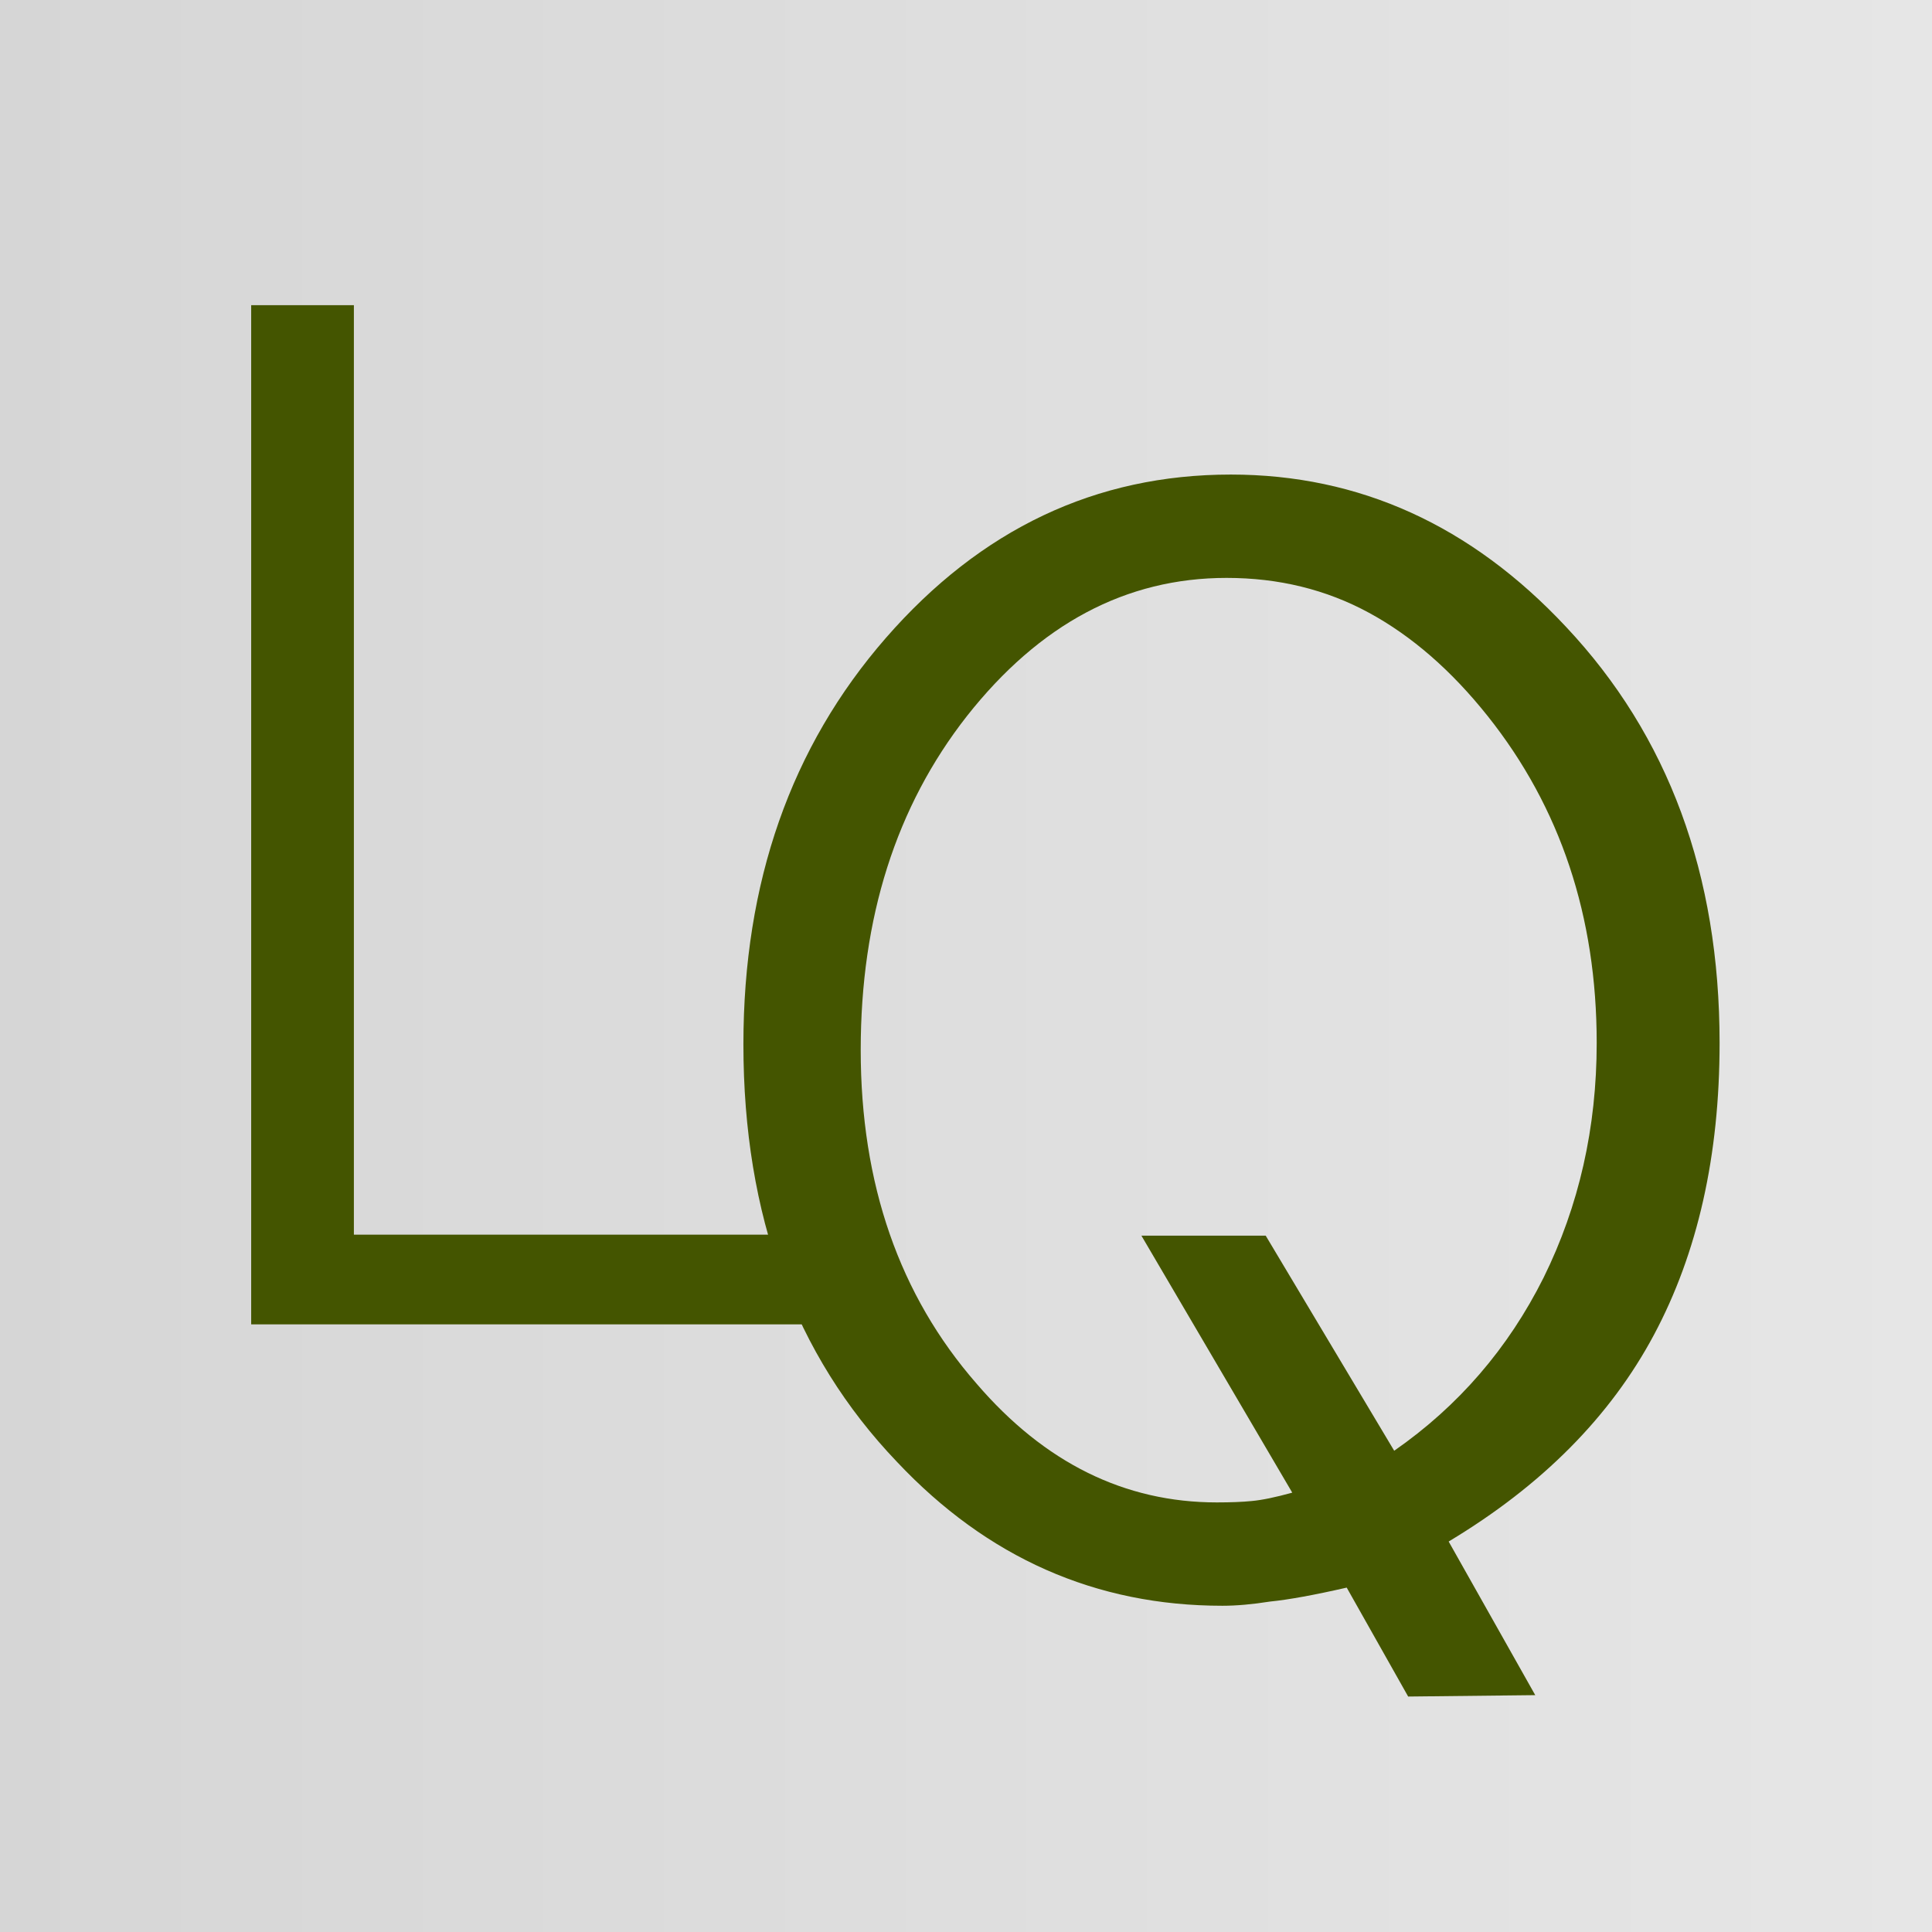
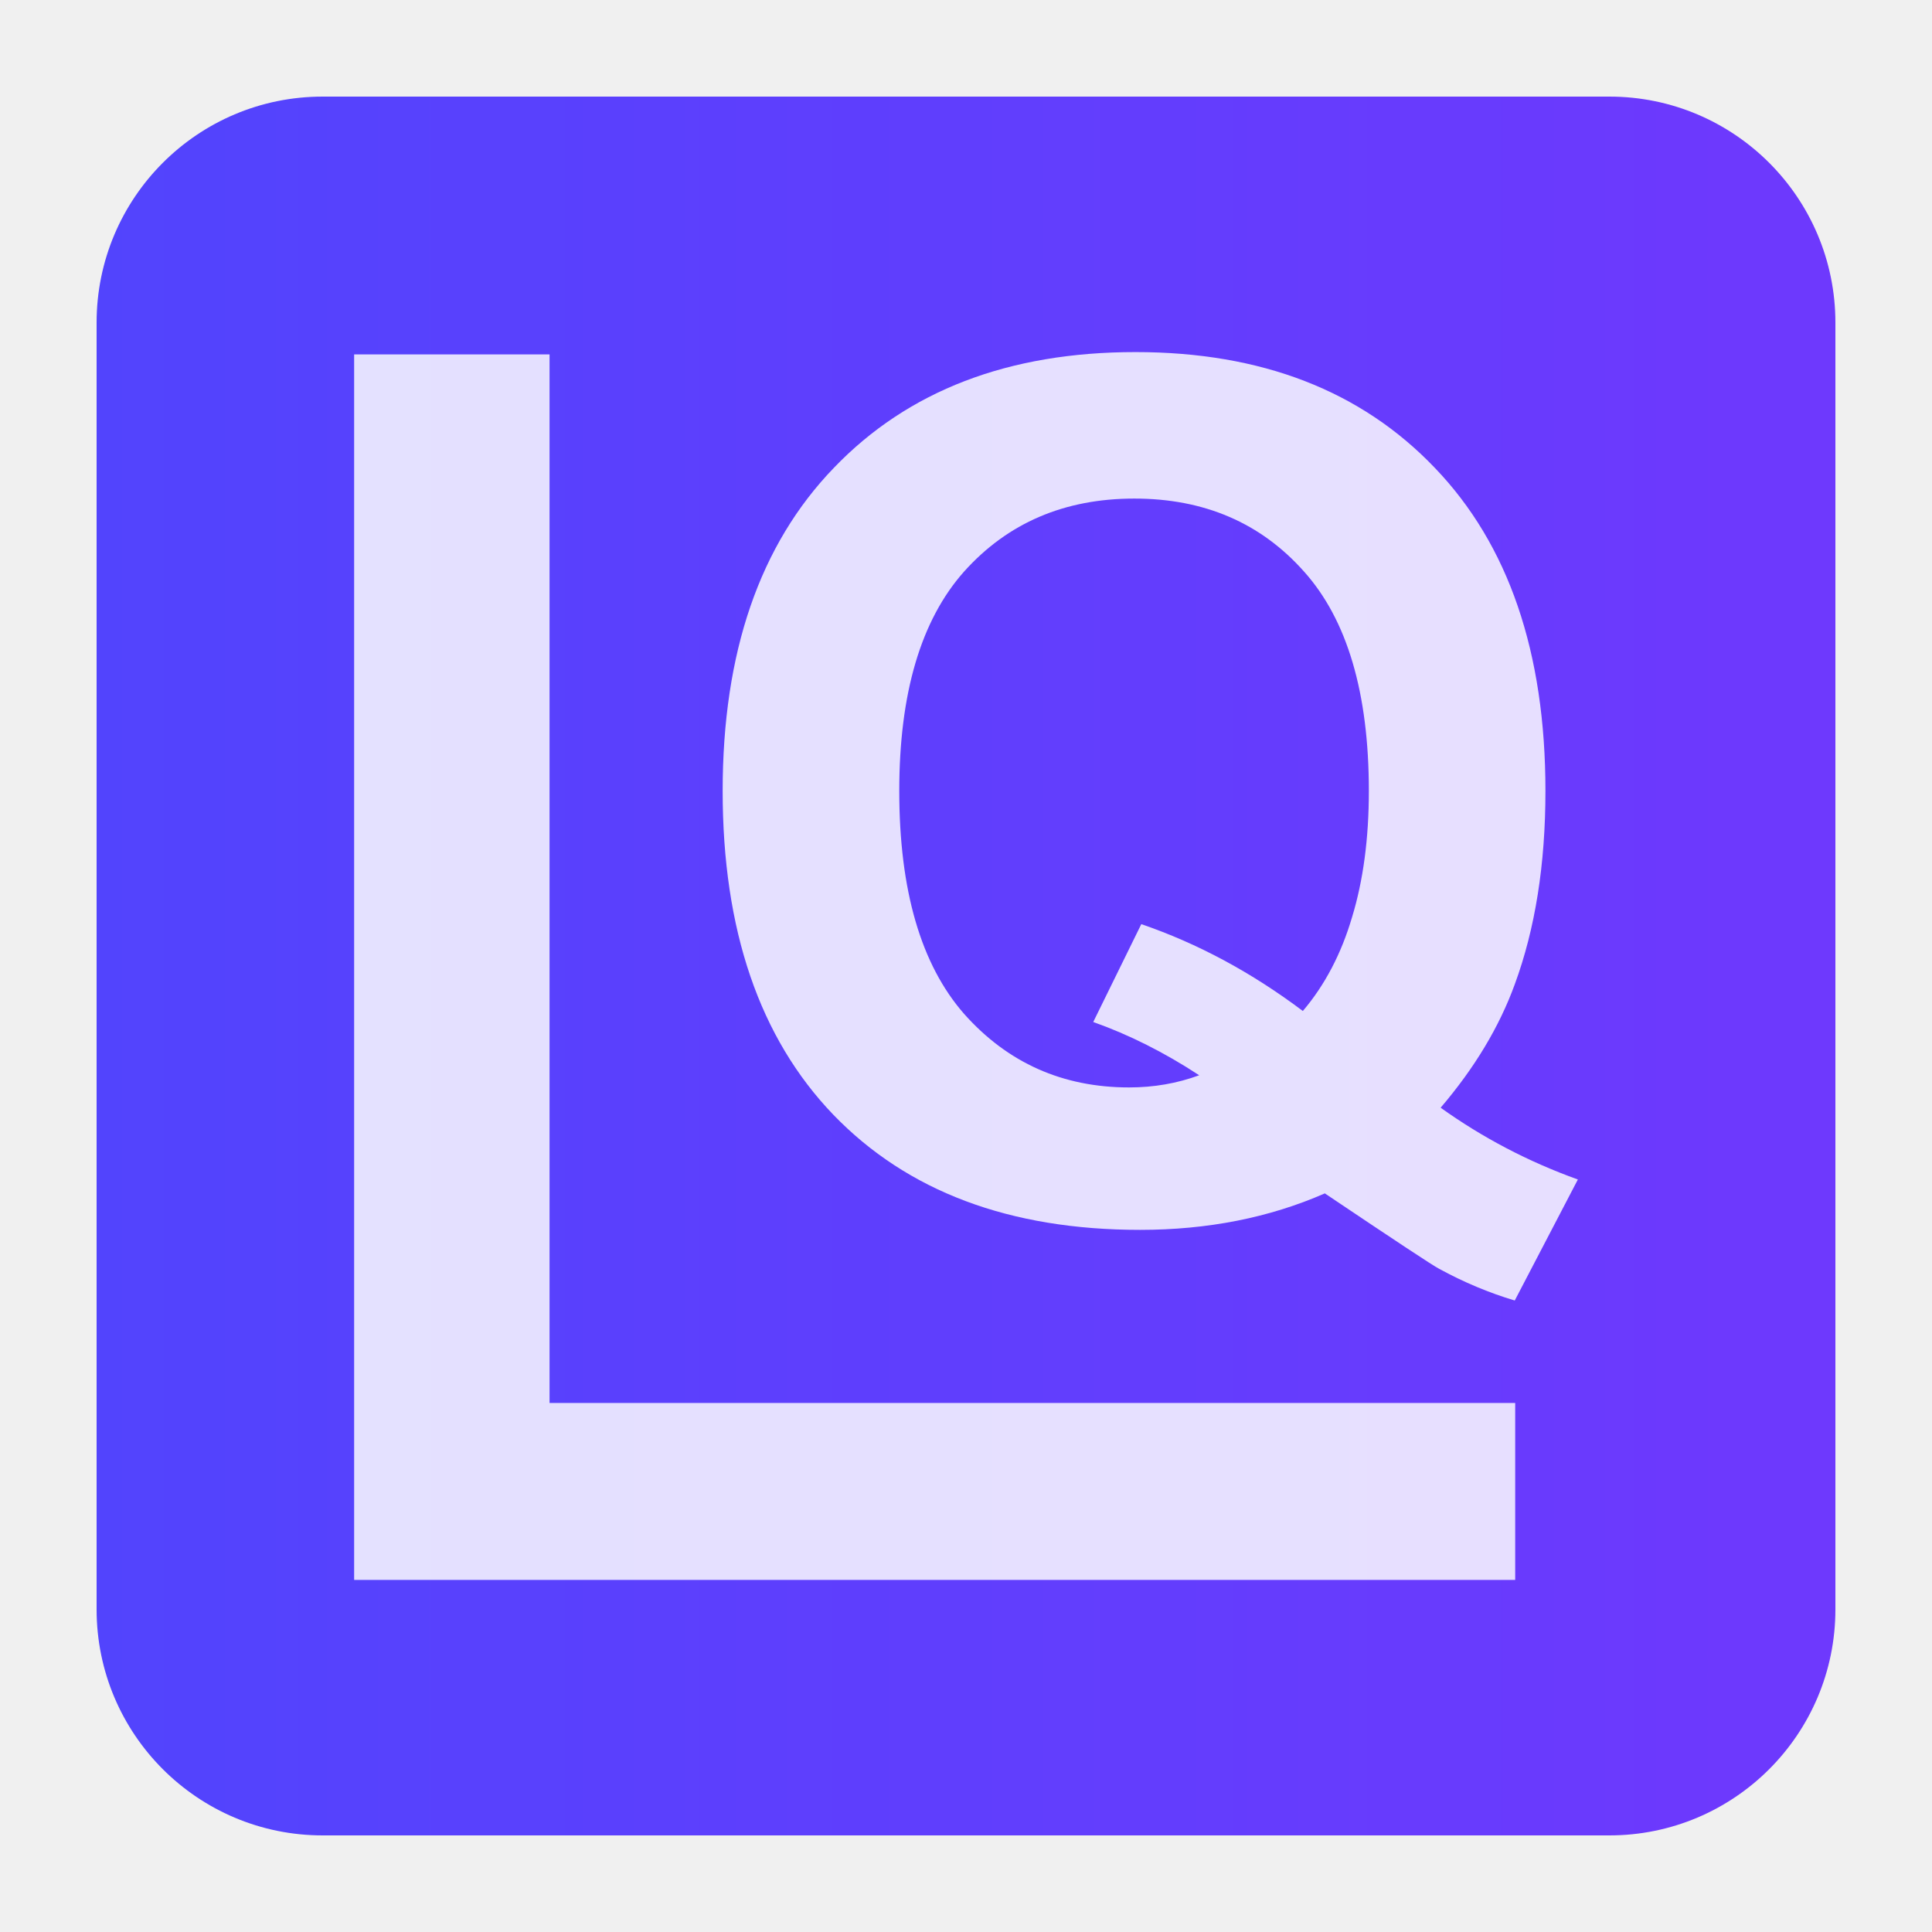
<svg xmlns="http://www.w3.org/2000/svg" xmlns:xlink="http://www.w3.org/1999/xlink" width="100mm" height="100mm" viewBox="0 0 100 100" version="1.1" id="svg5">
  <defs id="defs2">
-     <linearGradient id="linearGradient1357">
-       <stop style="stop-color:#d6d6d6;stop-opacity:1;" offset="0" id="stop1353" />
-       <stop style="stop-color:#e6e6e6;stop-opacity:1;" offset="1" id="stop1355" />
+     <rect x="215.968" y="110.983" width="344.948" height="269.96" id="rect1263" />
+     <rect x="4.499" y="3" width="413.938" height="406.439" id="rect1257" />
+     <rect x="19.18" y="46.884" width="596.7" height="481.622" id="rect1090" />
+     <linearGradient id="linearGradient985">
+       <stop style="stop-color:#3322ff;stop-opacity:1;" offset="0" id="stop981" />
+       <stop style="stop-color:#5515ff;stop-opacity:1;" offset="1" id="stop983" />
    </linearGradient>
-     <rect x="15.85" y="9.51" width="289.109" height="214.93" id="rect242" />
-     <rect x="-7.608" y="28.53" width="386.747" height="255.506" id="rect236" />
-     <rect x="15.85" y="9.51" width="289.109" height="214.93" id="rect564" />
-     <linearGradient xlink:href="#linearGradient1357" id="linearGradient1359" x1="0" y1="50" x2="100" y2="50" gradientUnits="userSpaceOnUse" />
+     <linearGradient xlink:href="#linearGradient985" id="linearGradient987" x1="0" y1="50" x2="100" y2="50" gradientUnits="userSpaceOnUse" gradientTransform="matrix(0.9,0,0,0.9,5,5)" />
+     <rect x="19.18" y="46.884" width="596.7" height="481.622" id="rect1198" />
  </defs>
  <g id="layer1">
-     <rect style="fill:url(#linearGradient1359);fill-opacity:1;stroke-width:5.755" id="rect1172" width="100" height="100" x="0" y="0" />
-     <g aria-label="L" transform="matrix(0.7009013,0,0,0.7009013,-1.60693,4.169327)" id="text240" style="font-size:96px;font-family:AppleGothic;-inkscape-font-specification:AppleGothic;white-space:pre;shape-inside:url(#rect242);fill:#445500;stroke-width:20.999">
-       <path d="m 20.842,16.588 h 7.584 v 68.64 h 37.152 v 6.624 h -44.736 z" id="path1226" style="fill:#445500" />
-     </g>
-     <g aria-label="Q" transform="matrix(0.7529695,0,0,0.7529695,23.58028,13.01252)" id="text562" style="font-size:96px;font-family:AppleGothic;-inkscape-font-specification:AppleGothic;white-space:pre;shape-inside:url(#rect564);fill:#000080;stroke-width:20.999">
-       <path d="m 55.69,67.66 8.832,14.784 q 6.624,-4.608 10.272,-11.904 3.648,-7.392 3.648,-16.128 0,-13.056 -7.488,-22.464 -3.744,-4.704 -8.16,-7.104 -4.416,-2.4 -9.792,-2.4 -10.368,0 -17.856,9.504 -7.296,9.312 -7.296,22.944 0,13.824 7.968,22.944 7.008,8.16 16.512,8.16 1.44,0 2.4,-0.096 1.056,-0.096 2.784,-0.576 l -10.368,-17.664 z m 9.792,31.68 -4.224,-7.488 q -3.36,0.768 -5.28,0.96 -1.824,0.288 -3.264,0.288 -13.056,0 -22.368,-9.888 -10.56,-11.04 -10.56,-28.704 0,-16.704 9.792,-27.936 9.792,-11.232 23.712,-11.232 13.248,0 23.04,10.464 10.56,11.232 10.56,28.608 0,11.616 -4.512,20.064 -4.512,8.448 -14.112,14.208 l 5.952,10.56 z" id="path1229" style="fill:#445500" />
+     <rect style="opacity:0.839;fill:url(#linearGradient987);fill-opacity:1;stroke-width:5" id="rect294" width="90" height="90" x="5" y="5" ry="11.701" />
+     <g id="g1484" transform="matrix(0.8304536,0,0,0.8304536,7.24005,8.575655)">
+       <g aria-label="L" transform="matrix(0.7151542,0,0,0.5448265,0.3262258,-8.772153)" id="text1255" style="font-weight:bold;font-size:192px;font-family:Arial;-inkscape-font-specification:'Arial Bold';white-space:pre;shape-inside:url(#rect1257);opacity:0.839;fill:#ffffff;stroke-width:20.999">
+         <path d="M 18.217,177.887 V 37.69 H 35.248 V 157.645 h 84.158 v 20.242 z" id="path1267" />
+       </g>
+       <g aria-label="Q" transform="matrix(0.3849445,0,0,0.3849445,-54.25763,-41.75471)" id="text1261" style="font-weight:bold;font-size:192px;font-family:Arial;-inkscape-font-specification:'Arial Bold';white-space:pre;shape-inside:url(#rect1263);opacity:0.839;fill:#ffffff;stroke-width:20.999">
+         <path d="m 351.558,260.993 c 6.812,4.875 14.219,8.75 22.219,11.625 l -10.219,19.594 c -4.188,-1.25 -8.281,-2.969 -12.281,-5.156 -0.875,-0.438 -7.031,-4.5 -18.469,-12.188 -9,3.938 -18.969,5.906 -29.906,5.906 -21.125,0 -37.688,-6.219 -49.688,-18.656 -11.938,-12.438 -17.906,-29.906 -17.906,-52.406 0,-22.438 6,-39.875 18,-52.312 12,-12.5 28.281,-18.75 48.844,-18.75 20.375,0 36.531,6.25 48.469,18.75 11.938,12.438 17.906,29.875 17.906,52.312 0,11.875 -1.656,22.312 -4.969,31.312 -2.5,6.875 -6.5,13.531 -12,19.969 z m -22.312,-15.656 c 3.562,-4.188 6.219,-9.25 7.969,-15.188 1.812,-5.938 2.719,-12.75 2.719,-20.438 0,-15.875 -3.5,-27.719 -10.5,-35.531 -7,-7.875 -16.156,-11.812 -27.469,-11.812 -11.312,0 -20.5,3.938 -27.562,11.812 -7,7.875 -10.5,19.719 -10.5,35.531 0,16.062 3.5,28.094 10.5,36.094 7.062,7.938 15.969,11.906 26.719,11.906 4,0 7.781,-0.656 11.344,-1.969 -5.625,-3.688 -11.344,-6.562 -17.156,-8.625 l 7.781,-15.844 c 9.125,3.125 17.844,7.812 26.156,14.062 z" id="path1270" />
+       </g>
    </g>
  </g>
</svg>
